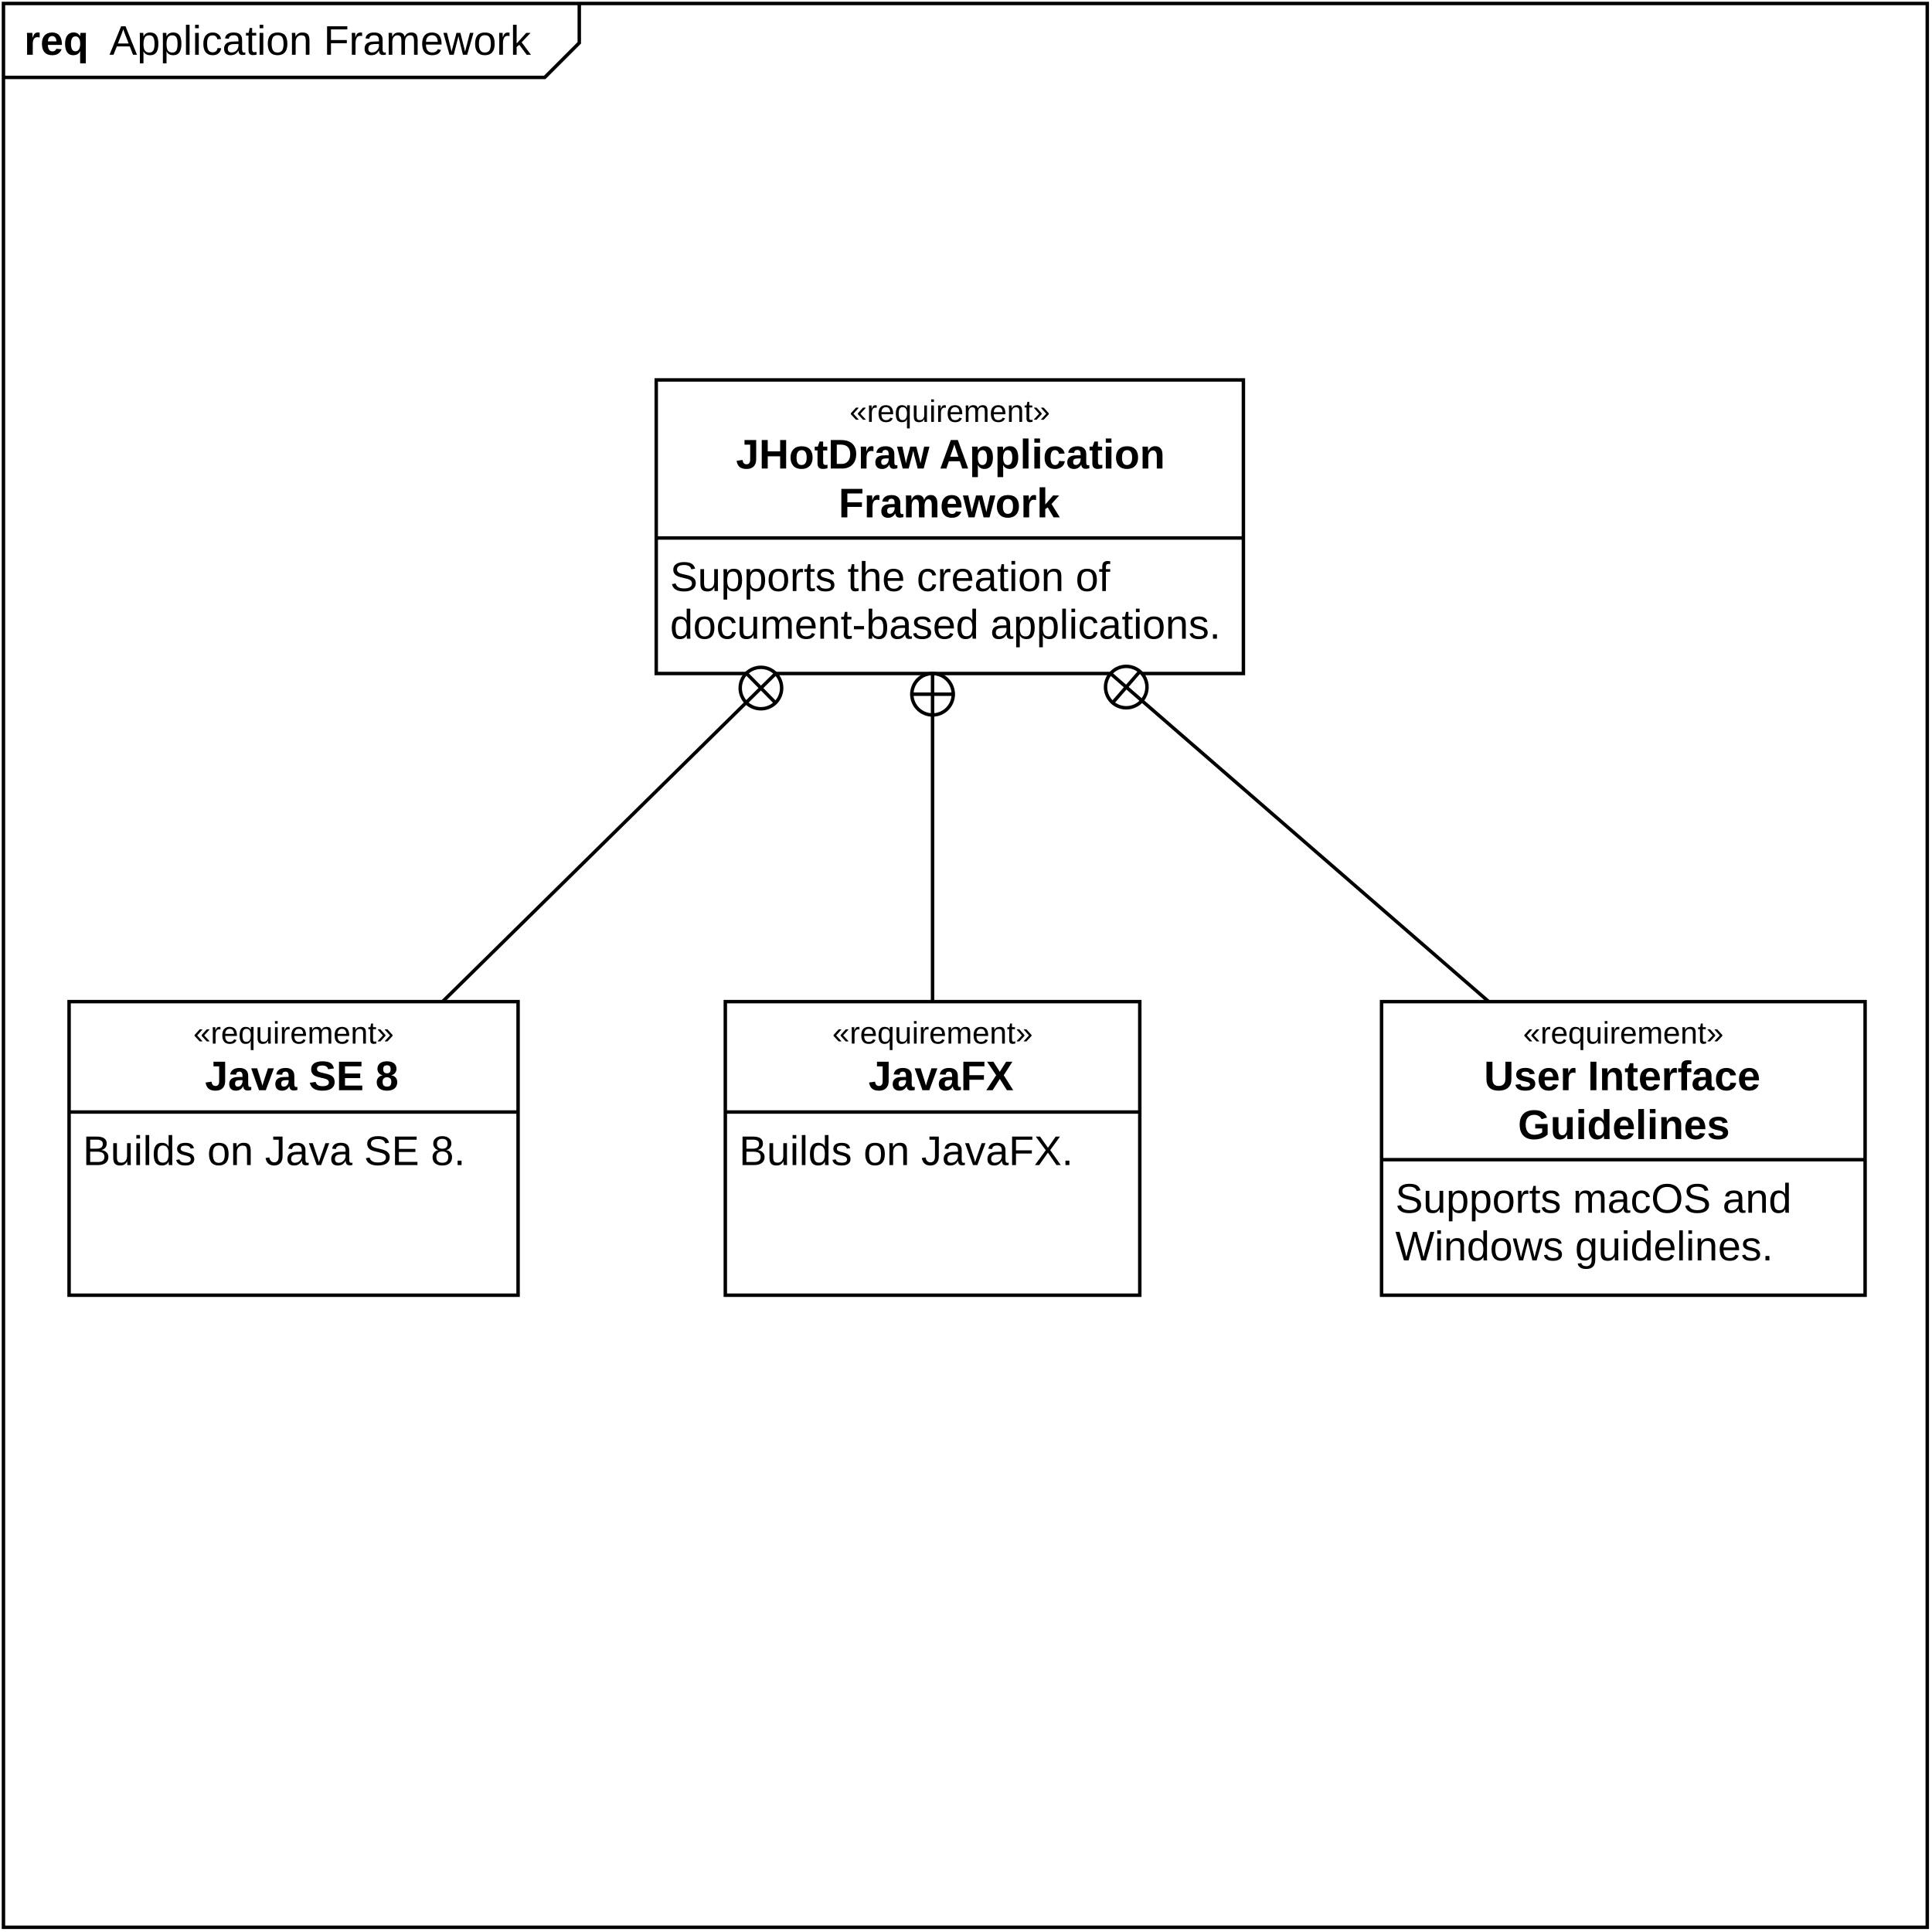
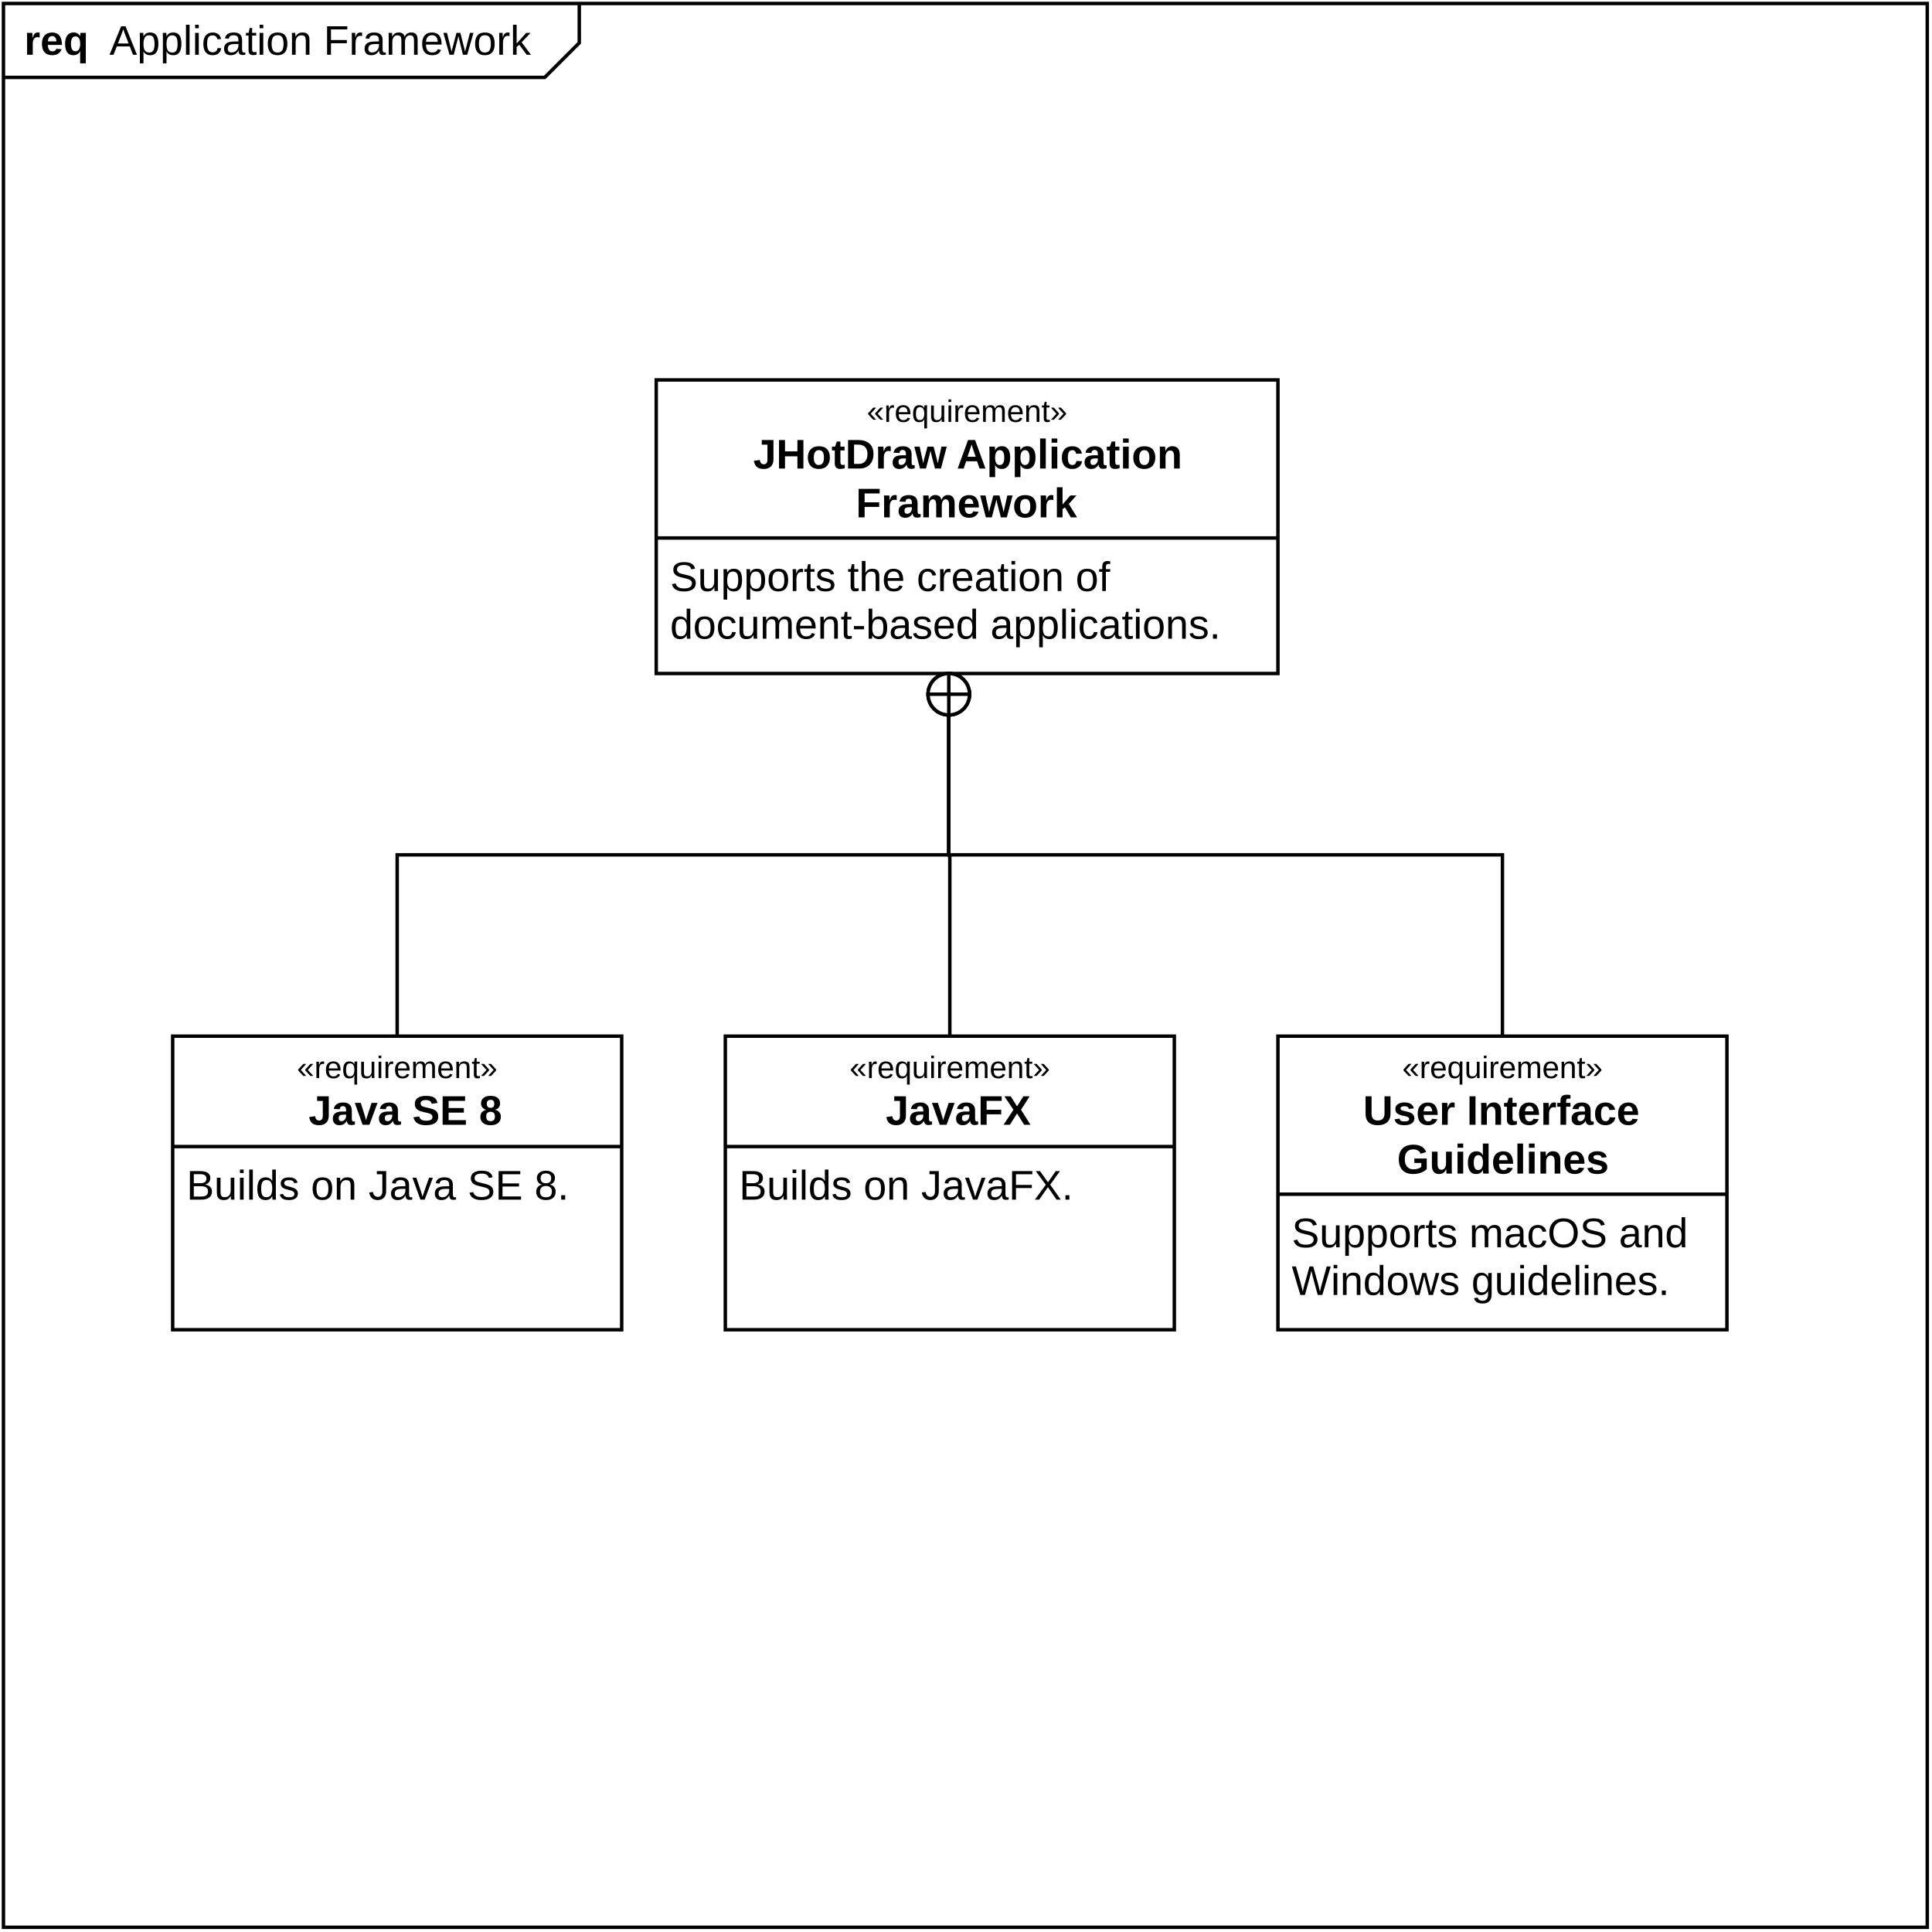
<svg xmlns="http://www.w3.org/2000/svg" baseProfile="tiny" height="14.8cm" version="1.2" width="14.8cm">
  <defs>
    <clipPath id="clipPath1">
      <rect fill="#000000" height="559.37" stroke-linecap="square" stroke-miterlimit="10" width="559.37" />
    </clipPath>
  </defs>
  <g class="Drawing" clip-path="url(#clipPath1)" id="drawing1">
    <rect fill="#ffffff" height="559.37" id="background" stroke-linecap="square" stroke-miterlimit="10" width="559.37" />
    <g class="Layer" id="frame">
      <g>
        <path d="M1,1 167.719,1 167.719,12.406 157.719,22.406 1,22.406 Z M1,1 558,1 558,558 1,558 Z" fill="#ffffff" stroke="#000000" />
        <text fill="#000000" font-family="'Arial Bold', 'Arial'" font-size="12" font-style="normal" font-weight="bold" stroke-linecap="square" stroke-miterlimit="10" x="7" y="15.863">req
-         </text>
+             </text>
        <text fill="#000000" font-family="'Arial'" font-size="12" font-style="normal" font-weight="normal" stroke-linecap="square" stroke-miterlimit="10" x="31.674" y="15.863">Application Framework
-         </text>
+             </text>
      </g>
    </g>
    <g class="Layer" id="content">
      <g>
-         <path d="M190,110 360,110 360,195 190,195 Z M190,155.76 360,155.76" fill="#ffffff" stroke="#000000" />
+         <path d="M190,110 370,110 370,195 190,195 Z M190,155.76 370,155.76" fill="#ffffff" stroke="#000000" />
        <text fill="#000000" font-family="'Arial'" font-size="9" font-style="normal" font-weight="normal" stroke-linecap="square" stroke-miterlimit="10">
-           <tspan x="245.983" y="122.147">«requirement»</tspan>
+           <tspan x="250.983" y="122.147">«requirement»</tspan>
        </text>
        <text fill="#000000" font-family="'Arial Bold', 'Arial'" font-size="12" font-style="normal" font-weight="bold" stroke-linecap="square" stroke-miterlimit="10">
-           <tspan x="213.075" y="135.656">JHotDraw Application</tspan>
-           <tspan x="242.8" y="149.789">Framework</tspan>
+           <tspan x="218.075" y="135.656">JHotDraw Application</tspan>
+           <tspan x="247.8" y="149.789">Framework</tspan>
        </text>
        <text fill="#000000" font-family="'Arial'" font-size="12" font-style="normal" font-weight="normal" stroke-linecap="square" stroke-miterlimit="10">
          <tspan x="194" y="171.123">Supports the creation of</tspan>
          <tspan x="194" y="184.922">document-based applications.</tspan>
        </text>
      </g>
      <g>
-         <path d="M400,290 540,290 540,375 400,375 Z M400,335.76 540,335.76" fill="#ffffff" stroke="#000000" />
+         <path d="M370,300 500,300 500,385 370,385 Z M370,345.76 500,345.76" fill="#ffffff" stroke="#000000" />
        <text fill="#000000" font-family="'Arial'" font-size="9" font-style="normal" font-weight="normal" stroke-linecap="square" stroke-miterlimit="10">
-           <tspan x="440.983" y="302.147">«requirement»</tspan>
+           <tspan x="405.983" y="312.147">«requirement»</tspan>
        </text>
        <text fill="#000000" font-family="'Arial Bold', 'Arial'" font-size="12" font-style="normal" font-weight="bold" stroke-linecap="square" stroke-miterlimit="10">
-           <tspan x="429.658" y="315.656">User Interface</tspan>
-           <tspan x="439.493" y="329.789">Guidelines</tspan>
+           <tspan x="394.658" y="325.656">User Interface</tspan>
+           <tspan x="404.493" y="339.789">Guidelines</tspan>
        </text>
        <text fill="#000000" font-family="'Arial'" font-size="12" font-style="normal" font-weight="normal" stroke-linecap="square" stroke-miterlimit="10">
-           <tspan x="404" y="351.123">Supports macOS and</tspan>
-           <tspan x="404" y="364.922">Windows guidelines.</tspan>
+           <tspan x="374" y="361.123">Supports macOS and</tspan>
+           <tspan x="374" y="374.922">Windows guidelines.</tspan>
        </text>
      </g>
      <g>
-         <path d="M210,290 330,290 330,375 210,375 Z M210,321.961 330,321.961" fill="#ffffff" stroke="#000000" />
+         <path d="M210,300 340,300 340,385 210,385 Z M210,331.961 340,331.961" fill="#ffffff" stroke="#000000" />
        <text fill="#000000" font-family="'Arial'" font-size="9" font-style="normal" font-weight="normal" stroke-linecap="square" stroke-miterlimit="10">
-           <tspan x="240.983" y="302.147">«requirement»</tspan>
+           <tspan x="245.983" y="312.147">«requirement»</tspan>
        </text>
        <text fill="#000000" font-family="'Arial Bold', 'Arial'" font-size="12" font-style="normal" font-weight="bold" stroke-linecap="square" stroke-miterlimit="10">
-           <tspan x="251.429" y="315.656">JavaFX</tspan>
+           <tspan x="256.429" y="325.656">JavaFX</tspan>
        </text>
        <text fill="#000000" font-family="'Arial'" font-size="12" font-style="normal" font-weight="normal" stroke-linecap="square" stroke-miterlimit="10">
-           <tspan x="214" y="337.324">Builds on JavaFX.</tspan>
+           <tspan x="214" y="347.324">Builds on JavaFX.</tspan>
        </text>
      </g>
      <g class="MLEdge" id="umledge1">
-         <line fill="none" stroke="#000000" x1="431.025" x2="321.552" y1="290" y2="195" />
-         <path d="M-12,0 A6,6,0,0,0,0,0 6,6,0,0,0,-12,0 M-6,-6 -6,6 M-12,0 0,0" fill="#ffffff" stroke="#000000" stroke-linecap="square" stroke-miterlimit="10" transform="rotate(-139.0487, 321.5523,195), matrix(1,0,0,1,0,0), translate(321.5523,195)" />
+         <polyline fill="none" points="435,300 435,247.5 274.706,247.5 274.706,195" stroke="#000000" />
+         <path d="M-12,0 A6,6,0,0,0,0,0 6,6,0,0,0,-12,0 M-6,-6 -6,6 M-12,0 0,0" fill="#ffffff" stroke="#000000" stroke-linecap="square" stroke-miterlimit="10" transform="rotate(-90, 274.7059,195), matrix(1,0,0,1,0,0), translate(274.7059,195)" />
      </g>
      <g class="MLEdge" id="umledge2">
-         <line fill="none" stroke="#000000" x1="270" x2="270" y1="290" y2="195" />
-         <path d="M-12,0 A6,6,0,0,0,0,0 6,6,0,0,0,-12,0 M-6,-6 -6,6 M-12,0 0,0" fill="#ffffff" stroke="#000000" stroke-linecap="square" stroke-miterlimit="10" transform="rotate(-90, 270,195), matrix(1,0,0,1,0,0), translate(270,195)" />
+         <polyline fill="none" points="275,300 275,247.5 274.706,247.5 274.706,195" stroke="#000000" />
+         <path d="M-12,0 A6,6,0,0,0,0,0 6,6,0,0,0,-12,0 M-6,-6 -6,6 M-12,0 0,0" fill="#ffffff" stroke="#000000" stroke-linecap="square" stroke-miterlimit="10" transform="rotate(-90, 274.7059,195), matrix(1,0,0,1,0,0), translate(274.7059,195)" />
      </g>
      <g>
-         <path d="M20,290 150,290 150,375 20,375 Z M20,321.961 150,321.961" fill="#ffffff" stroke="#000000" />
+         <path d="M50,300 180,300 180,385 50,385 Z M50,331.961 180,331.961" fill="#ffffff" stroke="#000000" />
        <text fill="#000000" font-family="'Arial'" font-size="9" font-style="normal" font-weight="normal" stroke-linecap="square" stroke-miterlimit="10">
-           <tspan x="55.983" y="302.147">«requirement»</tspan>
+           <tspan x="85.983" y="312.147">«requirement»</tspan>
        </text>
        <text fill="#000000" font-family="'Arial Bold', 'Arial'" font-size="12" font-style="normal" font-weight="bold" stroke-linecap="square" stroke-miterlimit="10">
-           <tspan x="59.327" y="315.656">Java SE 8</tspan>
+           <tspan x="89.327" y="325.656">Java SE 8</tspan>
        </text>
        <text fill="#000000" font-family="'Arial'" font-size="12" font-style="normal" font-weight="normal" stroke-linecap="square" stroke-miterlimit="10">
-           <tspan x="24" y="337.324">Builds on Java SE 8.</tspan>
+           <tspan x="54" y="347.324">Builds on Java SE 8.</tspan>
        </text>
      </g>
      <g class="MLEdge" id="umledge6">
-         <line fill="none" stroke="#000000" x1="128.144" x2="224.585" y1="290" y2="195" />
-         <path d="M-12,0 A6,6,0,0,0,0,0 6,6,0,0,0,-12,0 M-6,-6 -6,6 M-12,0 0,0" fill="#ffffff" stroke="#000000" stroke-linecap="square" stroke-miterlimit="10" transform="rotate(-44.5689, 224.5848,195), matrix(1,0,0,1,0,0), translate(224.5848,195)" />
+         <polyline fill="none" points="115,300 115,247.5 274.706,247.5 274.706,195" stroke="#000000" />
+         <path d="M-12,0 A6,6,0,0,0,0,0 6,6,0,0,0,-12,0 M-6,-6 -6,6 M-12,0 0,0" fill="#ffffff" stroke="#000000" stroke-linecap="square" stroke-miterlimit="10" transform="rotate(-90, 274.7059,195), matrix(1,0,0,1,0,0), translate(274.7059,195)" />
      </g>
    </g>
  </g>
</svg>
